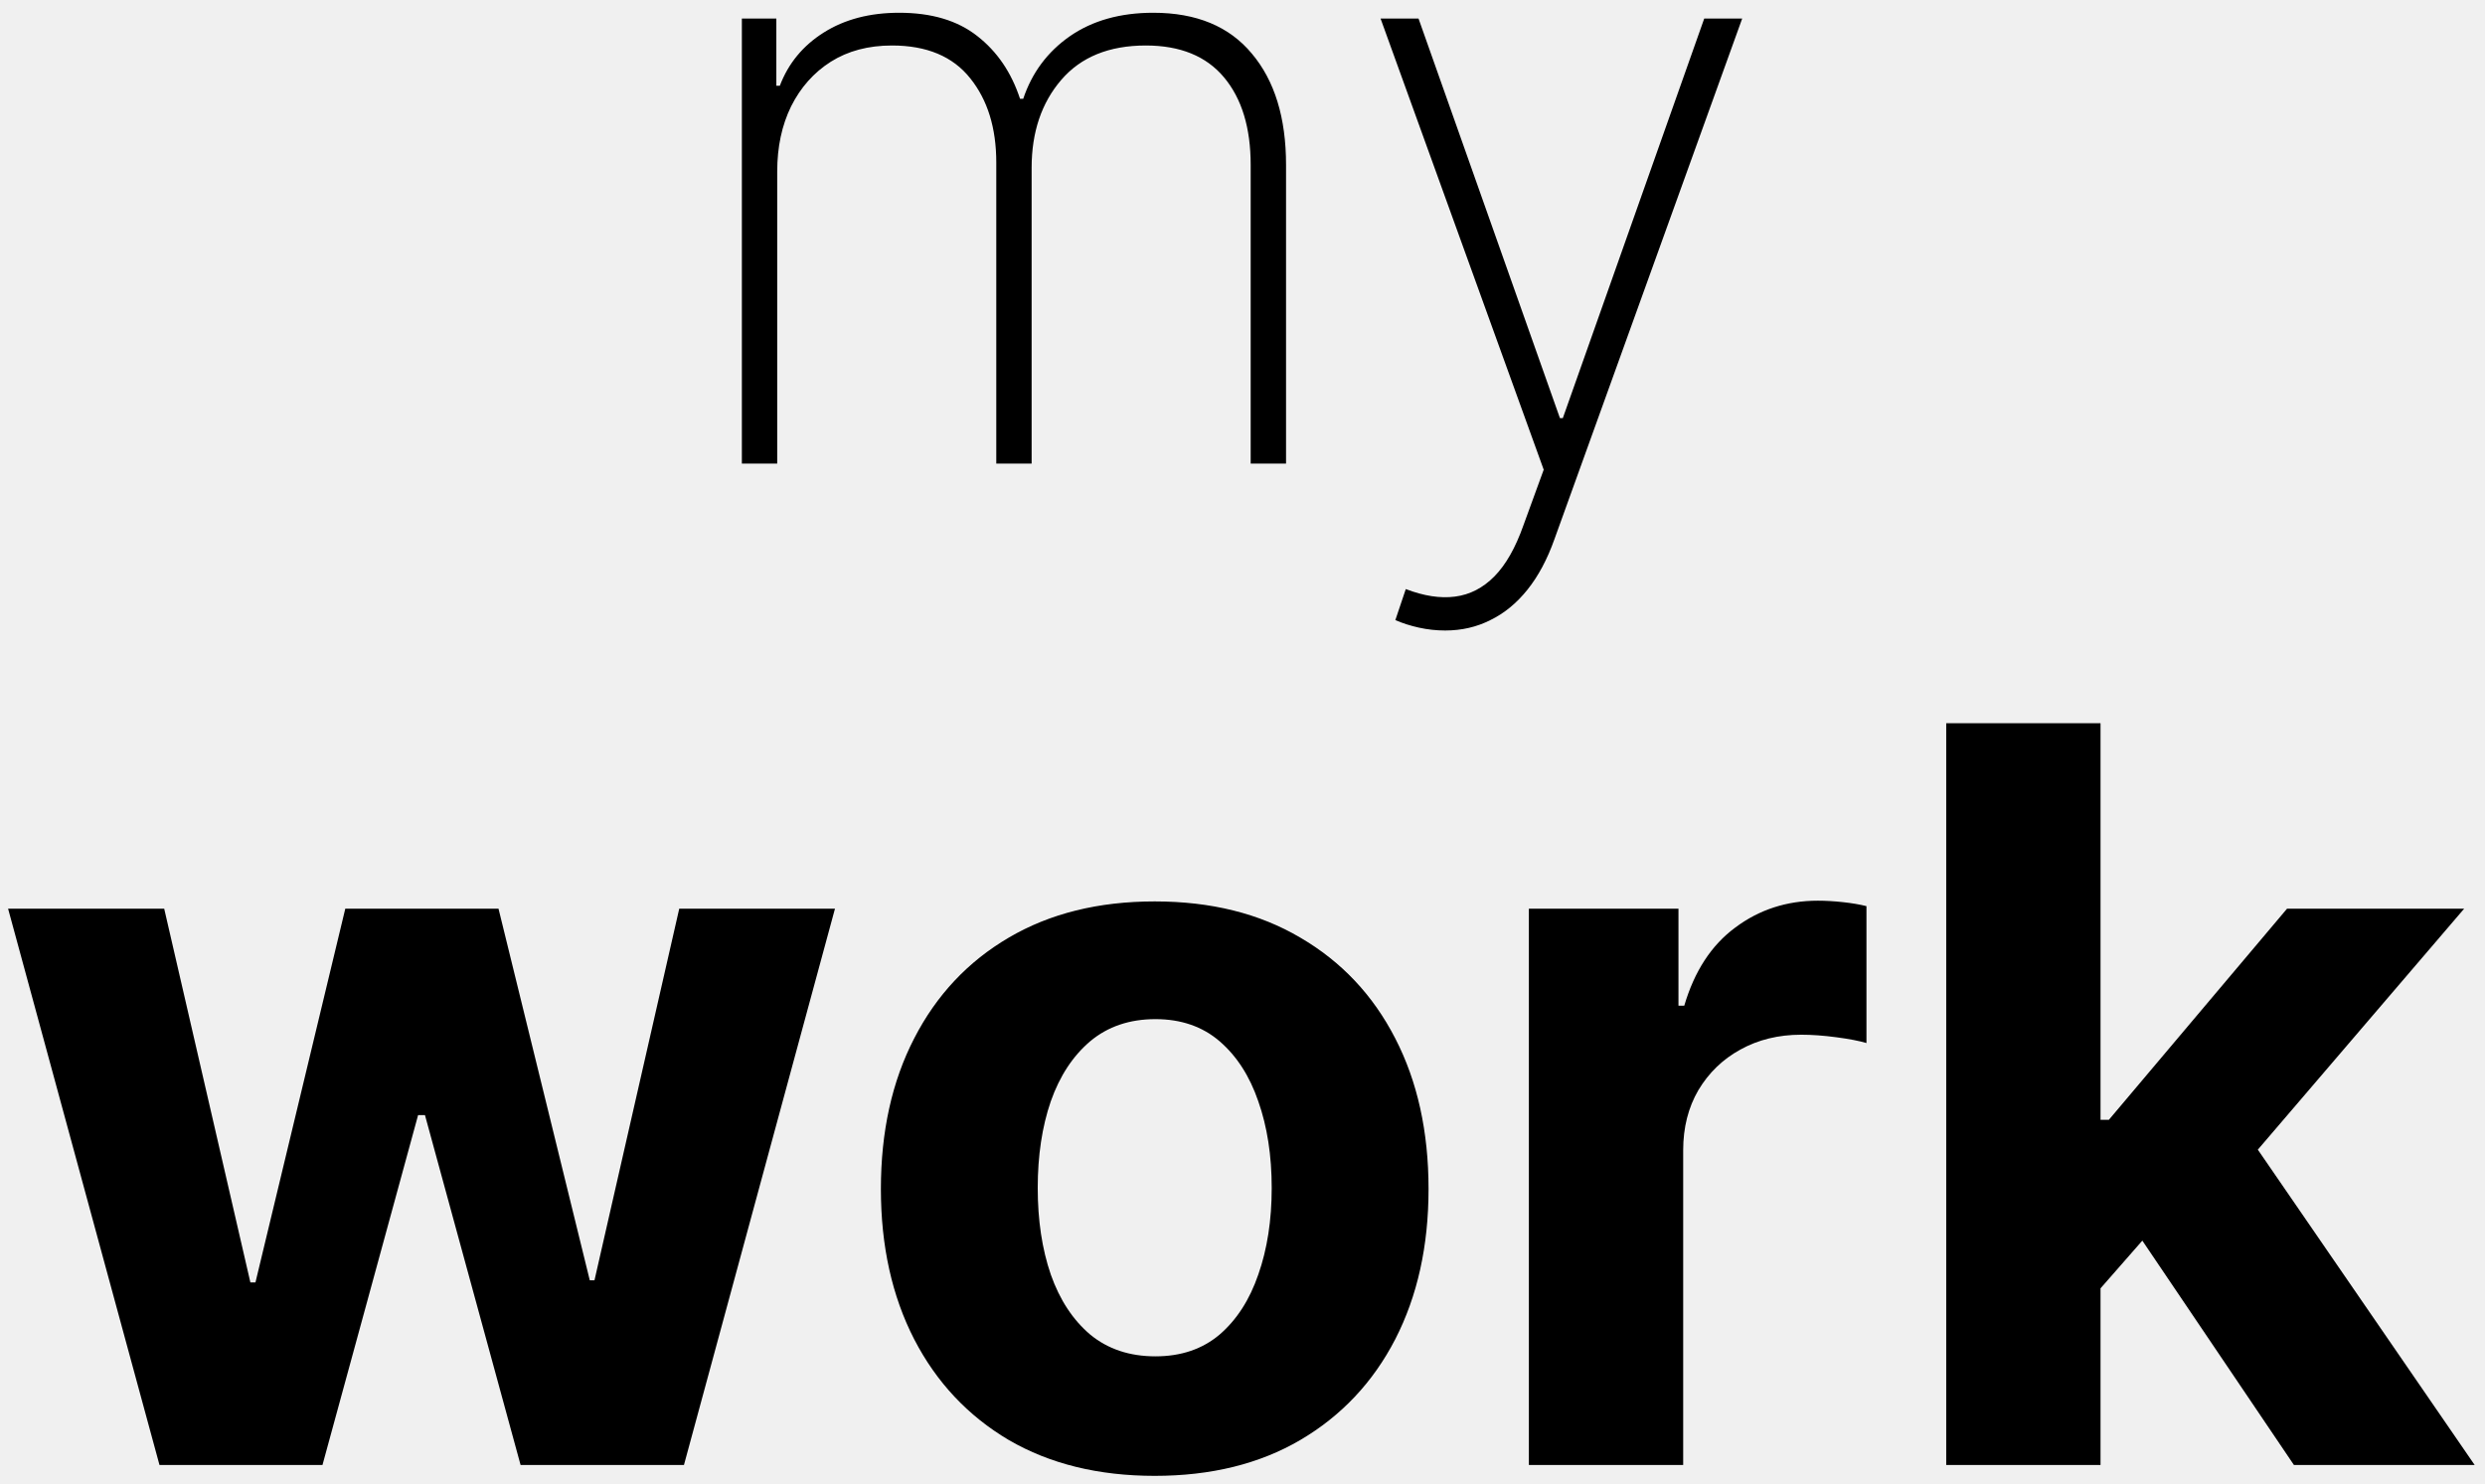
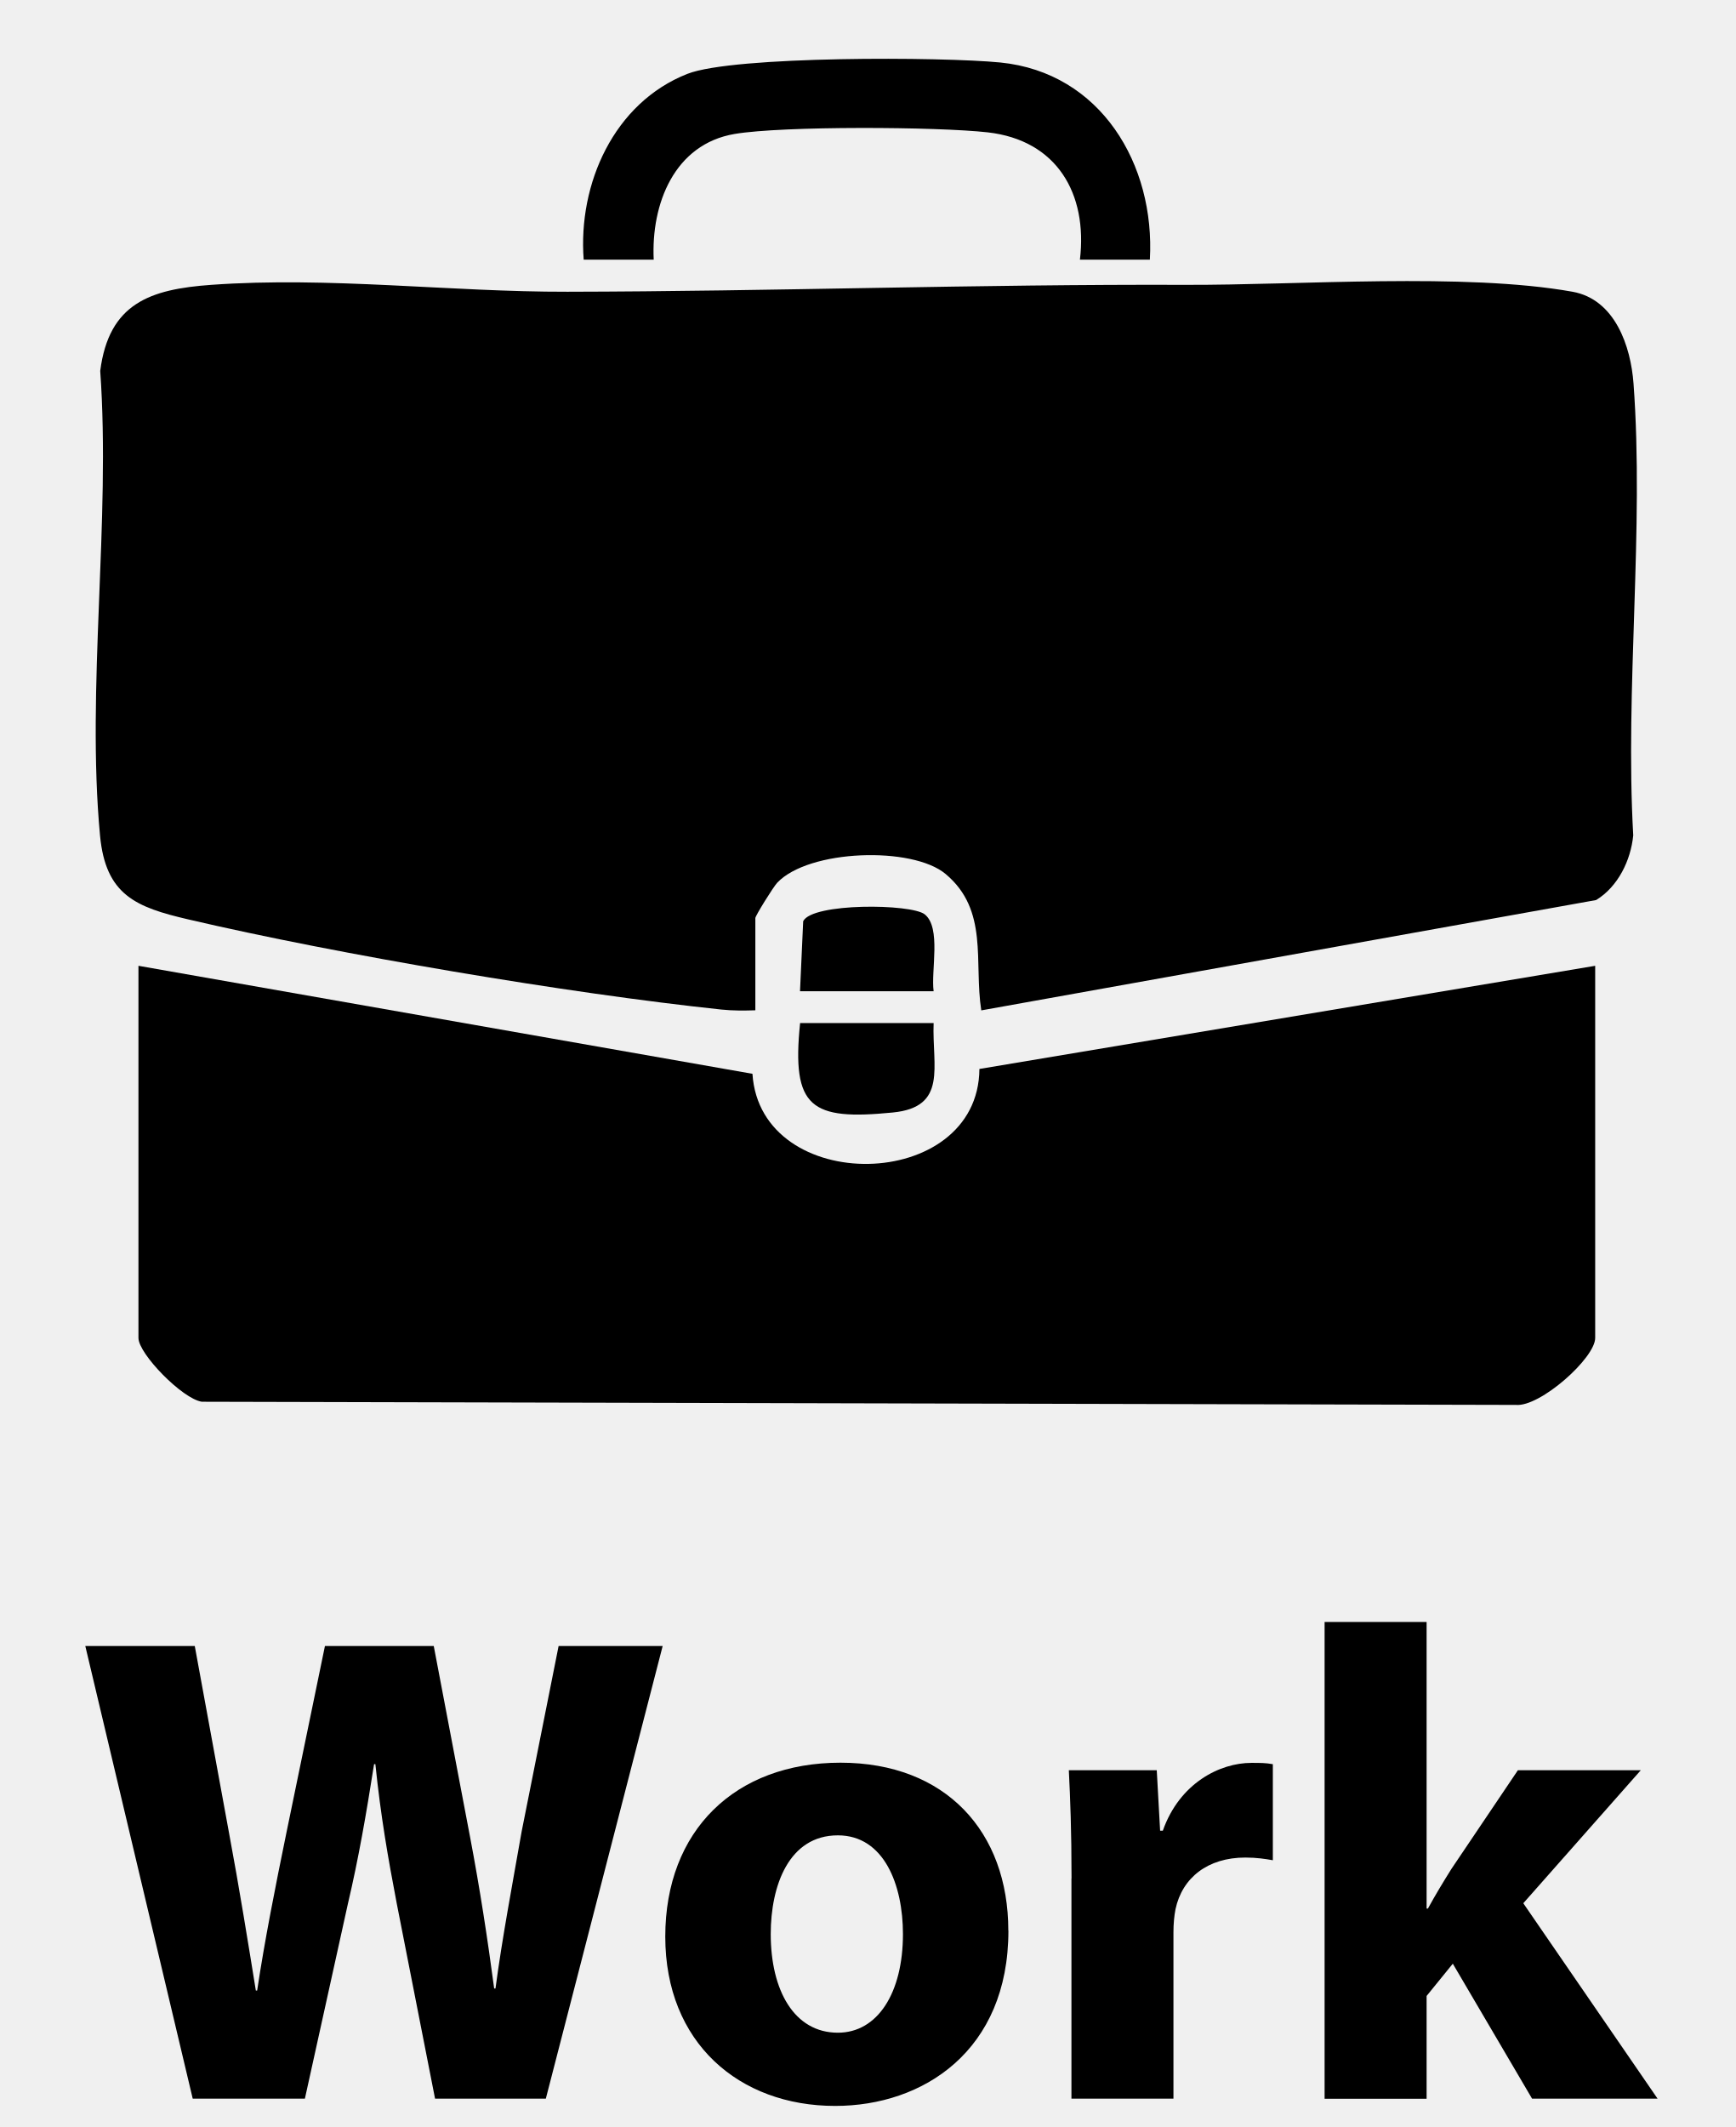
- <svg xmlns="http://www.w3.org/2000/svg" width="134" height="80" viewBox="0 0 134 80" fill="none">
-   <g clip-path="url(#clip0_263_49)">
-     <path d="M40.004 25V1H41.863V4.625H42.051C42.509 3.417 43.301 2.458 44.426 1.75C45.551 1.042 46.905 0.688 48.488 0.688C50.228 0.688 51.629 1.104 52.691 1.938C53.764 2.771 54.535 3.901 55.004 5.328H55.176C55.645 3.922 56.483 2.797 57.691 1.953C58.91 1.109 60.41 0.688 62.191 0.688C64.514 0.688 66.285 1.422 67.504 2.891C68.733 4.349 69.348 6.349 69.348 8.891V25H67.441V8.891C67.441 6.891 66.962 5.318 66.004 4.172C65.046 3.026 63.639 2.453 61.785 2.453C59.806 2.453 58.285 3.073 57.223 4.312C56.16 5.552 55.629 7.13 55.629 9.047V25H53.723V8.766C53.723 6.901 53.254 5.385 52.316 4.219C51.379 3.042 49.973 2.453 48.098 2.453C46.827 2.453 45.728 2.745 44.801 3.328C43.884 3.911 43.171 4.714 42.66 5.734C42.16 6.755 41.91 7.927 41.91 9.25V25H40.004ZM77.93 34C77.451 34 76.977 33.948 76.508 33.844C76.039 33.74 75.617 33.604 75.242 33.438L75.805 31.766C76.784 32.141 77.669 32.276 78.461 32.172C79.263 32.068 79.971 31.703 80.586 31.078C81.201 30.453 81.721 29.537 82.148 28.328L83.242 25.328L74.445 1H76.492L84.117 22.547H84.273L91.898 1H93.945L83.82 29.078C83.435 30.162 82.951 31.068 82.367 31.797C81.784 32.526 81.117 33.073 80.367 33.438C79.628 33.812 78.815 34 77.93 34Z" fill="black" />
-     <path d="M8.6 79L0.436 49H8.854L13.502 69.156H13.775L18.619 49H26.881L31.803 69.039H32.057L36.627 49H45.025L36.881 79H28.072L22.916 60.133H22.545L17.389 79H8.6ZM62.267 79.586C59.233 79.586 56.609 78.941 54.395 77.652C52.195 76.35 50.496 74.54 49.298 72.223C48.1 69.892 47.501 67.19 47.501 64.117C47.501 61.018 48.1 58.31 49.298 55.992C50.496 53.661 52.195 51.852 54.395 50.562C56.609 49.26 59.233 48.609 62.267 48.609C65.3 48.609 67.918 49.26 70.118 50.562C72.332 51.852 74.037 53.661 75.235 55.992C76.433 58.31 77.032 61.018 77.032 64.117C77.032 67.19 76.433 69.892 75.235 72.223C74.037 74.54 72.332 76.35 70.118 77.652C67.918 78.941 65.3 79.586 62.267 79.586ZM62.306 73.141C63.686 73.141 64.838 72.75 65.763 71.969C66.687 71.174 67.384 70.094 67.853 68.727C68.334 67.359 68.575 65.803 68.575 64.059C68.575 62.314 68.334 60.758 67.853 59.391C67.384 58.023 66.687 56.943 65.763 56.148C64.838 55.354 63.686 54.957 62.306 54.957C60.912 54.957 59.741 55.354 58.79 56.148C57.852 56.943 57.143 58.023 56.661 59.391C56.192 60.758 55.958 62.314 55.958 64.059C55.958 65.803 56.192 67.359 56.661 68.727C57.143 70.094 57.852 71.174 58.79 71.969C59.741 72.75 60.912 73.141 62.306 73.141ZM82.442 79V49H90.509V54.234H90.821C91.368 52.372 92.286 50.966 93.575 50.016C94.864 49.052 96.349 48.57 98.028 48.57C98.445 48.57 98.894 48.596 99.376 48.648C99.858 48.7 100.281 48.772 100.646 48.863V56.246C100.255 56.129 99.715 56.025 99.024 55.934C98.334 55.842 97.703 55.797 97.13 55.797C95.906 55.797 94.812 56.064 93.849 56.598C92.898 57.118 92.143 57.848 91.583 58.785C91.036 59.723 90.763 60.803 90.763 62.027V79H82.442ZM112.486 70.367L112.506 60.387H113.717L123.326 49H132.877L119.967 64.078H117.994L112.486 70.367ZM104.947 79V39H113.268V79H104.947ZM123.697 79L114.869 65.934L120.416 60.055L133.443 79H123.697Z" fill="black" />
-   </g>
-   <defs>
-     <clipPath id="clip0_263_49">
-       <rect width="134" height="80" fill="white" />
-     </clipPath>
-   </defs>
+ <svg xmlns="http://www.w3.org/2000/svg" id="Layer_1" width="65.65mm" height="80.45mm" viewBox="0 0 186.08 228.05">
+   <path d="M20.66,225.01l-11.52-48.53h11.74l3.67,20.02c1.08,5.76,2.09,12.03,2.88,16.92h.14c.79-5.26,1.94-11.09,3.17-17.07l4.1-19.87h11.67l3.89,20.45c1.08,5.69,1.87,10.87,2.59,16.27h.14c.72-5.4,1.8-11.09,2.81-16.85l3.96-19.87h11.16l-12.53,48.53h-11.88l-4.1-20.88c-.94-4.9-1.73-9.43-2.3-14.98h-.14c-.86,5.47-1.66,10.08-2.81,14.98l-4.61,20.88h-12.02Z" />
+   <path d="M108.14,207c0,12.89-9.14,18.79-18.58,18.79-10.3,0-18.22-6.77-18.22-18.15s7.49-18.65,18.79-18.65,18,7.42,18,18ZM82.65,207.36c0,6.05,2.52,10.58,7.2,10.58,4.25,0,6.98-4.25,6.98-10.58,0-5.26-2.02-10.58-6.98-10.58-5.26,0-7.2,5.4-7.2,10.58Z" />
+   <path d="M114.91,201.39c0-5.18-.14-8.57-.29-11.59h9.43l.36,6.48h.29c1.8-5.11,6.12-7.27,9.5-7.27,1.01,0,1.51,0,2.3.14v10.3c-.79-.14-1.73-.29-2.95-.29-4.03,0-6.77,2.16-7.49,5.54-.14.72-.22,1.58-.22,2.45v17.86h-10.94v-23.62Z" />
+   <path d="M152.99,204.63h.14c.79-1.44,1.66-2.88,2.52-4.25l7.13-10.58h13.18l-12.6,14.26,14.4,20.95h-13.46l-8.5-14.47-2.81,3.46v11.02h-10.94v-51.12h10.94v30.75Z" />
+   <path d="M81.02,108.32c-1.22.04-2.44.05-3.67-.08-16.47-1.74-41.06-5.9-57.19-9.67-5.58-1.3-8.84-2.6-9.44-8.98-1.48-15.77,1.16-33.8.02-49.82.93-7.25,5.35-8.76,11.91-9.23,12.65-.91,25.66.77,38.2.74,22.02-.04,44.2-.82,66.18-.74,12.3.05,30.02-1.33,41.61.74,4.57.82,6.25,5.87,6.54,9.83,1.16,15.63-.92,32.67-.03,48.45-.26,2.68-1.63,5.51-3.98,6.94l-65.94,11.83c-.81-5.22.83-10.72-3.82-14.62-3.57-3-14.67-2.65-18.06.93-.44.47-2.35,3.55-2.35,3.79v9.89Z" />
+   <path d="M14.84,103.55l65.85,11.58c.84,13.15,24.24,12.78,24.34-.52l66.04-11.06v39.9c0,2.16-5.91,7.42-8.51,7.18l-140.92-.34c-2.08-.3-6.8-5.14-6.8-6.84v-39.9Z" />
+   <path d="M123.32,27.84h-7.51c.84-7.08-2.47-12.81-9.89-13.65-5.41-.61-21.97-.7-27.13.17-6.49,1.09-8.98,7.52-8.69,13.48h-7.51c-.62-8.12,3.23-16.81,11.12-19.92,4.96-1.95,27.43-1.83,33.56-1.22,10.8,1.08,16.62,10.95,16.04,21.14Z" />
+   <path d="M100.12,109.69c-.18,4.65,1.54,9.01-4.39,9.59-8.74.86-10.87-.47-9.93-9.59h14.33Z" />
+   <path d="M100.12,106.28h-14.33l.34-7.51c.97-1.99,11.59-1.88,13.03-.74,1.8,1.42.66,6.05.96,8.25Z" />
</svg>
